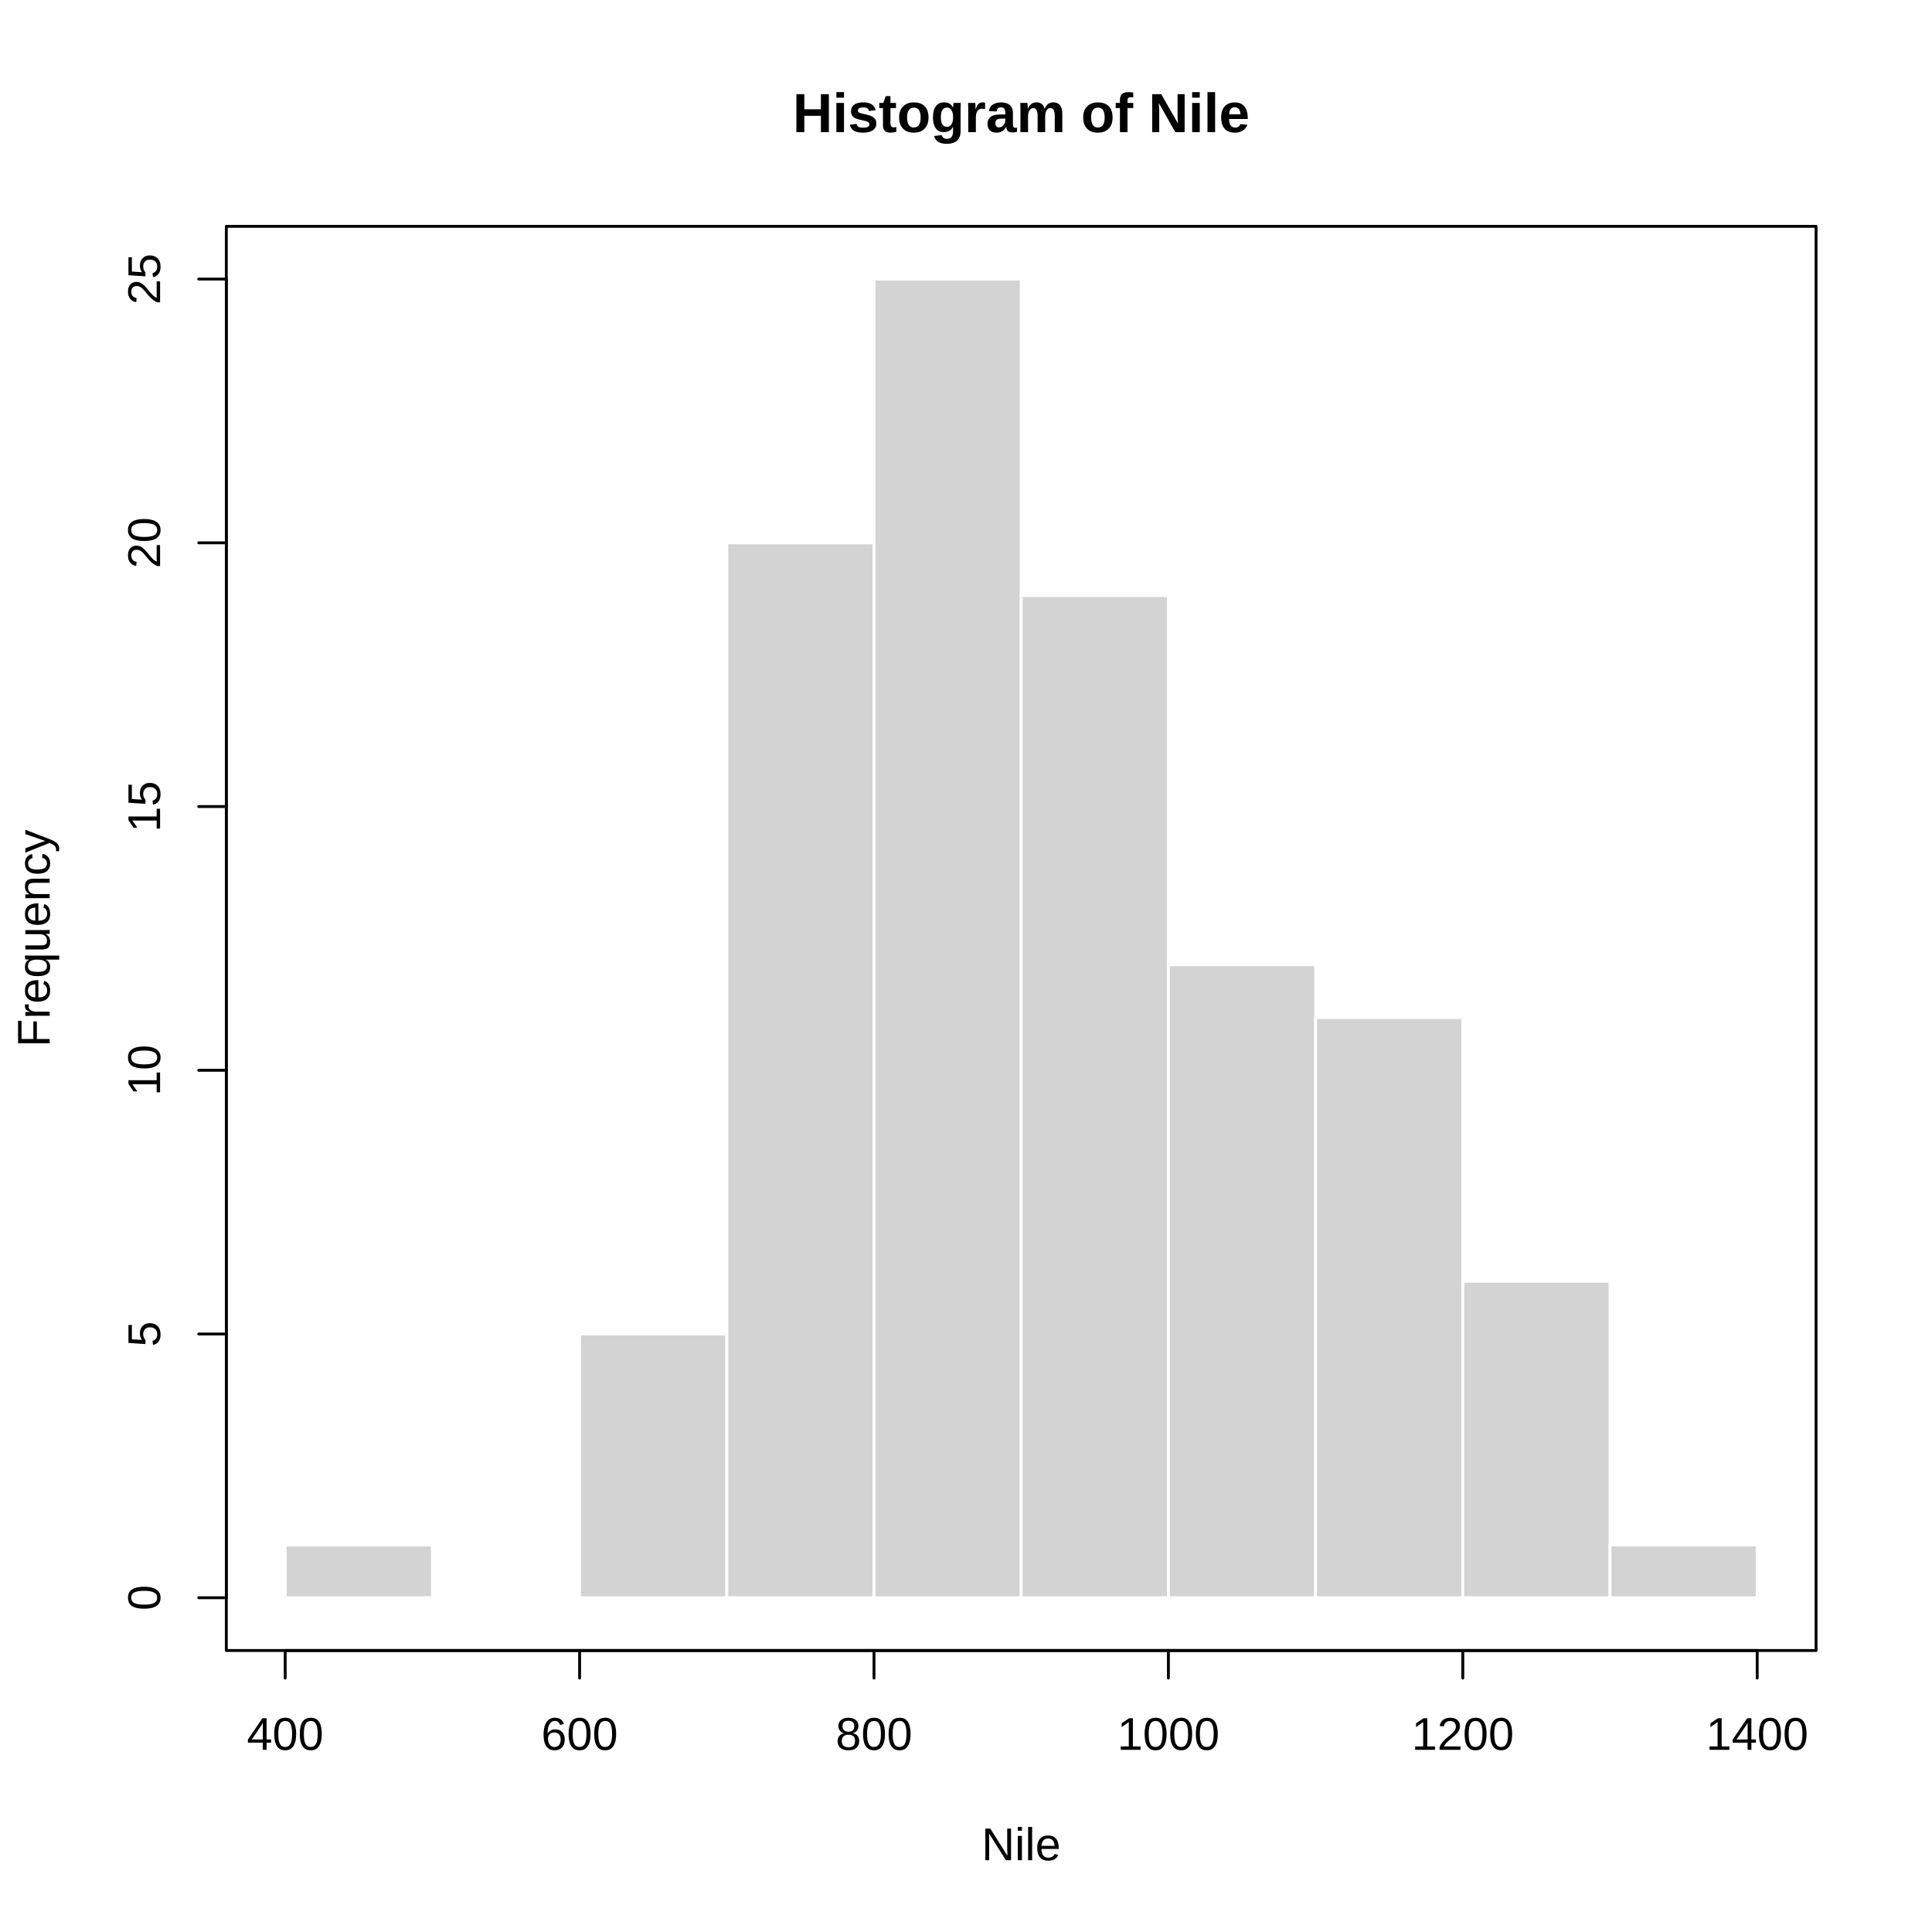
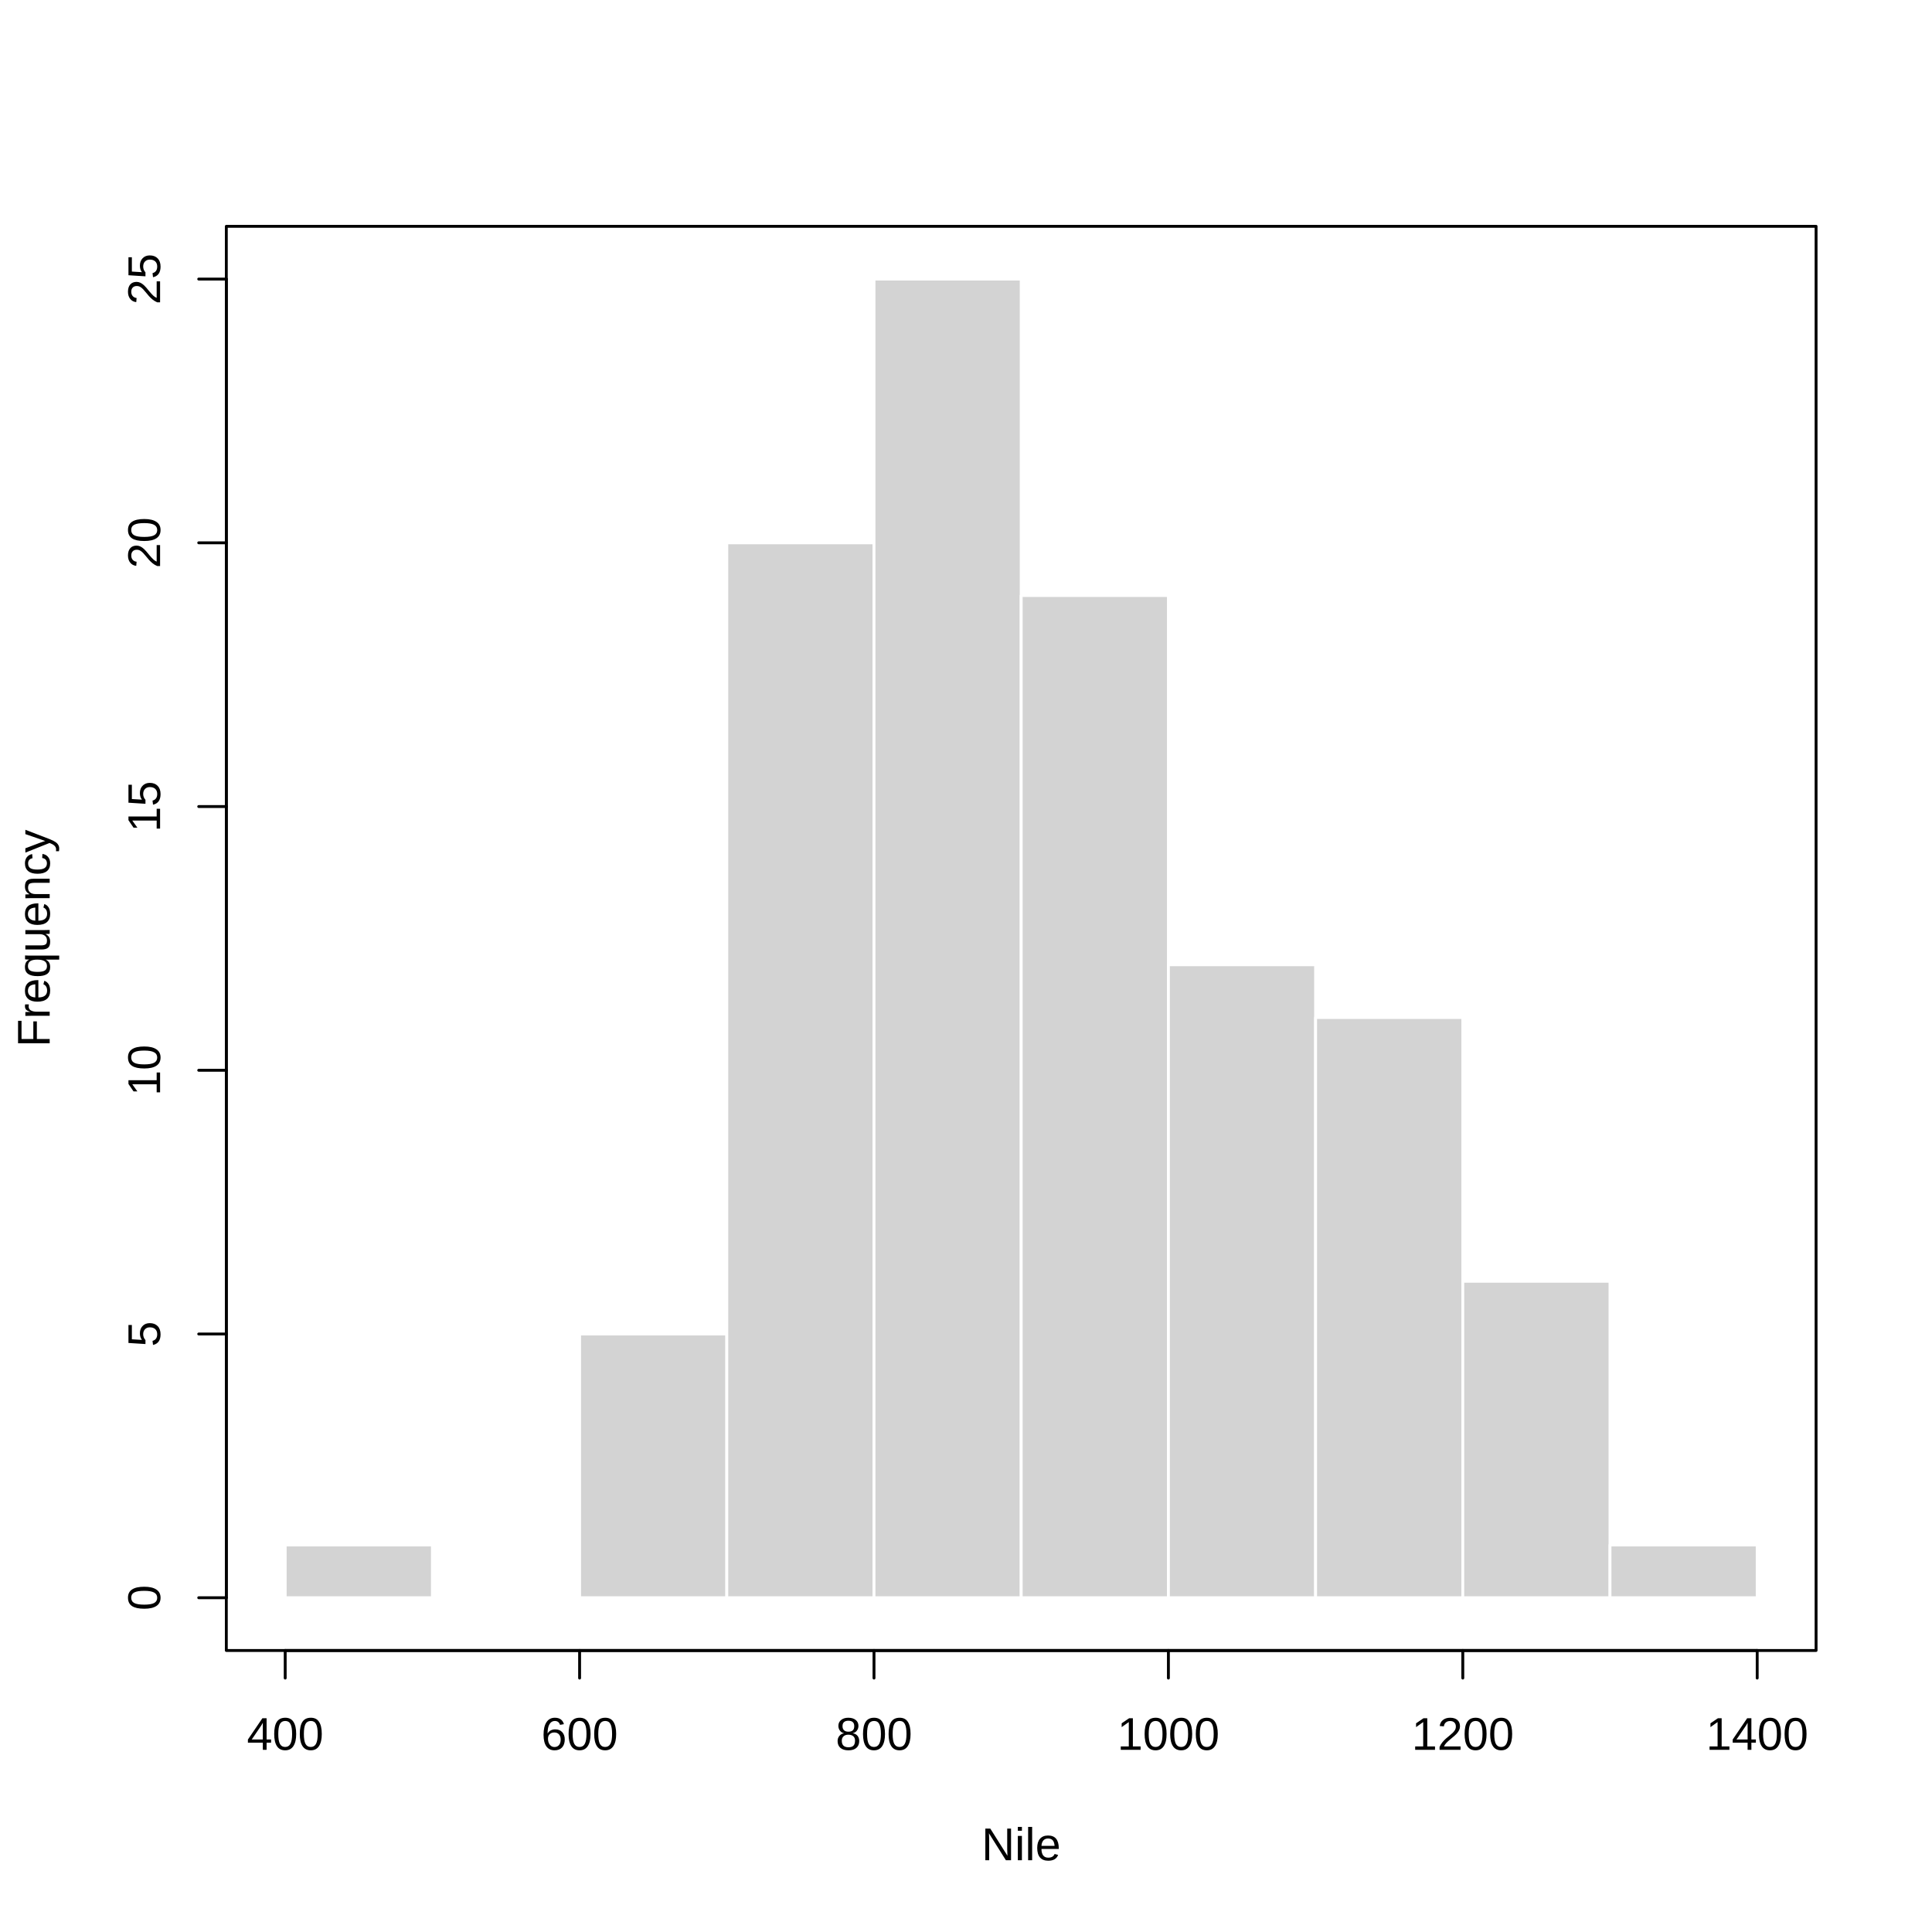
<svg xmlns="http://www.w3.org/2000/svg" class="svglite" width="504.00pt" height="504.00pt" viewBox="0 0 504.00 504.00">
  <defs>
    <style type="text/css">
    .svglite line, .svglite polyline, .svglite polygon, .svglite path, .svglite rect, .svglite circle {
      fill: none;
      stroke: #000000;
      stroke-linecap: round;
      stroke-linejoin: round;
      stroke-miterlimit: 10.00;
    }
    .svglite text {
      white-space: pre;
    }
  </style>
  </defs>
  <rect width="100%" height="100%" style="stroke: none; fill: #FFFFFF;" />
  <defs>
    <clipPath id="cpMC4wMHw1MDQuMDB8MC4wMHw1MDQuMDA=">
      <rect x="0.00" y="0.00" width="504.00" height="504.00" />
    </clipPath>
  </defs>
  <g clip-path="url(#cpMC4wMHw1MDQuMDB8MC4wMHw1MDQuMDA=)">
-     <text x="266.40" y="34.47" text-anchor="middle" style="font-size: 14.40px; font-weight: bold; font-family: &quot;Liberation Sans&quot;;" textLength="119.15px" lengthAdjust="spacingAndGlyphs">Histogram of Nile</text>
    <text x="266.40" y="485.28" text-anchor="middle" style="font-size: 12.00px; font-family: &quot;Liberation Sans&quot;;" textLength="20.67px" lengthAdjust="spacingAndGlyphs">Nile</text>
    <text transform="translate(12.96,244.80) rotate(-90)" text-anchor="middle" style="font-size: 12.00px; font-family: &quot;Liberation Sans&quot;;" textLength="56.71px" lengthAdjust="spacingAndGlyphs">Frequency</text>
    <line x1="74.40" y1="430.56" x2="458.40" y2="430.56" style="stroke-width: 0.75;" />
    <line x1="74.40" y1="430.56" x2="74.40" y2="437.76" style="stroke-width: 0.75;" />
    <line x1="151.20" y1="430.56" x2="151.20" y2="437.76" style="stroke-width: 0.75;" />
    <line x1="228.00" y1="430.56" x2="228.00" y2="437.76" style="stroke-width: 0.75;" />
    <line x1="304.80" y1="430.56" x2="304.80" y2="437.76" style="stroke-width: 0.75;" />
    <line x1="381.60" y1="430.56" x2="381.60" y2="437.76" style="stroke-width: 0.75;" />
    <line x1="458.40" y1="430.56" x2="458.40" y2="437.76" style="stroke-width: 0.75;" />
    <text x="74.40" y="456.48" text-anchor="middle" style="font-size: 12.00px; font-family: &quot;Liberation Sans&quot;;" textLength="20.02px" lengthAdjust="spacingAndGlyphs">400</text>
    <text x="151.20" y="456.48" text-anchor="middle" style="font-size: 12.00px; font-family: &quot;Liberation Sans&quot;;" textLength="20.02px" lengthAdjust="spacingAndGlyphs">600</text>
    <text x="228.00" y="456.48" text-anchor="middle" style="font-size: 12.00px; font-family: &quot;Liberation Sans&quot;;" textLength="20.02px" lengthAdjust="spacingAndGlyphs">800</text>
    <text x="304.80" y="456.48" text-anchor="middle" style="font-size: 12.00px; font-family: &quot;Liberation Sans&quot;;" textLength="26.70px" lengthAdjust="spacingAndGlyphs">1000</text>
    <text x="381.60" y="456.48" text-anchor="middle" style="font-size: 12.00px; font-family: &quot;Liberation Sans&quot;;" textLength="26.70px" lengthAdjust="spacingAndGlyphs">1200</text>
    <text x="458.40" y="456.48" text-anchor="middle" style="font-size: 12.00px; font-family: &quot;Liberation Sans&quot;;" textLength="26.70px" lengthAdjust="spacingAndGlyphs">1400</text>
    <line x1="59.04" y1="416.80" x2="59.04" y2="72.80" style="stroke-width: 0.75;" />
    <line x1="59.04" y1="416.80" x2="51.84" y2="416.80" style="stroke-width: 0.75;" />
    <line x1="59.04" y1="348.00" x2="51.84" y2="348.00" style="stroke-width: 0.75;" />
    <line x1="59.04" y1="279.20" x2="51.84" y2="279.20" style="stroke-width: 0.75;" />
    <line x1="59.04" y1="210.40" x2="51.84" y2="210.40" style="stroke-width: 0.75;" />
    <line x1="59.04" y1="141.60" x2="51.84" y2="141.60" style="stroke-width: 0.75;" />
    <line x1="59.04" y1="72.80" x2="51.84" y2="72.80" style="stroke-width: 0.75;" />
    <text transform="translate(41.76,416.80) rotate(-90)" text-anchor="middle" style="font-size: 12.00px; font-family: &quot;Liberation Sans&quot;;" textLength="6.67px" lengthAdjust="spacingAndGlyphs">0</text>
    <text transform="translate(41.76,348.00) rotate(-90)" text-anchor="middle" style="font-size: 12.00px; font-family: &quot;Liberation Sans&quot;;" textLength="6.67px" lengthAdjust="spacingAndGlyphs">5</text>
    <text transform="translate(41.76,279.20) rotate(-90)" text-anchor="middle" style="font-size: 12.00px; font-family: &quot;Liberation Sans&quot;;" textLength="13.35px" lengthAdjust="spacingAndGlyphs">10</text>
    <text transform="translate(41.76,210.40) rotate(-90)" text-anchor="middle" style="font-size: 12.00px; font-family: &quot;Liberation Sans&quot;;" textLength="13.35px" lengthAdjust="spacingAndGlyphs">15</text>
    <text transform="translate(41.76,141.60) rotate(-90)" text-anchor="middle" style="font-size: 12.00px; font-family: &quot;Liberation Sans&quot;;" textLength="13.35px" lengthAdjust="spacingAndGlyphs">20</text>
    <text transform="translate(41.76,72.80) rotate(-90)" text-anchor="middle" style="font-size: 12.00px; font-family: &quot;Liberation Sans&quot;;" textLength="13.35px" lengthAdjust="spacingAndGlyphs">25</text>
    <polygon points="59.04,430.56 473.76,430.56 473.76,59.04 59.04,59.04 " style="stroke-width: 0.75;" />
  </g>
  <defs>
    <clipPath id="cpNTkuMDR8NDczLjc2fDU5LjA0fDQzMC41Ng==">
      <rect x="59.04" y="59.04" width="414.72" height="371.52" />
    </clipPath>
  </defs>
  <g clip-path="url(#cpNTkuMDR8NDczLjc2fDU5LjA0fDQzMC41Ng==)">
    <rect x="74.40" y="403.04" width="38.40" height="13.76" style="stroke-width: 0.75; stroke: #FFFFFF; fill: #D3D3D3;" />
    <rect x="112.80" y="416.80" width="38.40" height="0.00" style="stroke-width: 0.75; stroke: #FFFFFF; fill: #D3D3D3;" />
    <rect x="151.20" y="348.00" width="38.40" height="68.80" style="stroke-width: 0.75; stroke: #FFFFFF; fill: #D3D3D3;" />
    <rect x="189.60" y="141.60" width="38.40" height="275.20" style="stroke-width: 0.75; stroke: #FFFFFF; fill: #D3D3D3;" />
    <rect x="228.00" y="72.80" width="38.40" height="344.00" style="stroke-width: 0.75; stroke: #FFFFFF; fill: #D3D3D3;" />
    <rect x="266.40" y="155.36" width="38.40" height="261.44" style="stroke-width: 0.75; stroke: #FFFFFF; fill: #D3D3D3;" />
    <rect x="304.80" y="251.68" width="38.40" height="165.12" style="stroke-width: 0.75; stroke: #FFFFFF; fill: #D3D3D3;" />
    <rect x="343.20" y="265.44" width="38.40" height="151.36" style="stroke-width: 0.75; stroke: #FFFFFF; fill: #D3D3D3;" />
    <rect x="381.60" y="334.24" width="38.40" height="82.56" style="stroke-width: 0.75; stroke: #FFFFFF; fill: #D3D3D3;" />
    <rect x="420.00" y="403.04" width="38.40" height="13.76" style="stroke-width: 0.75; stroke: #FFFFFF; fill: #D3D3D3;" />
  </g>
</svg>
